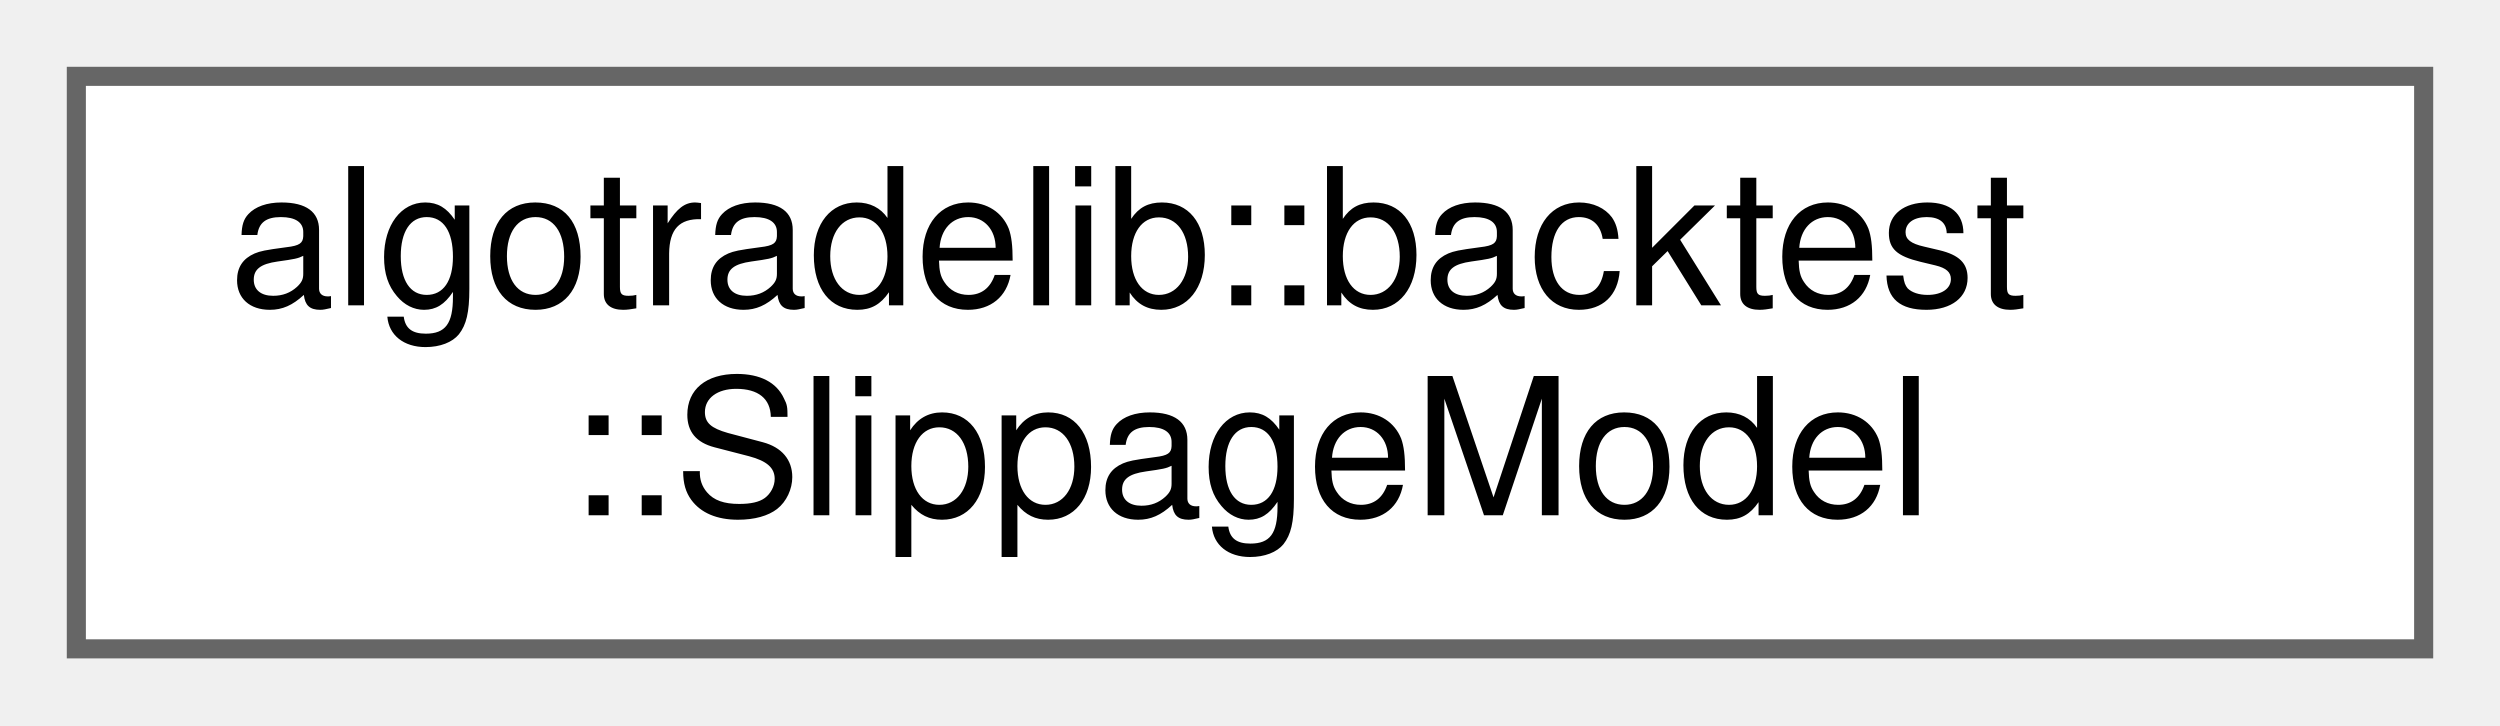
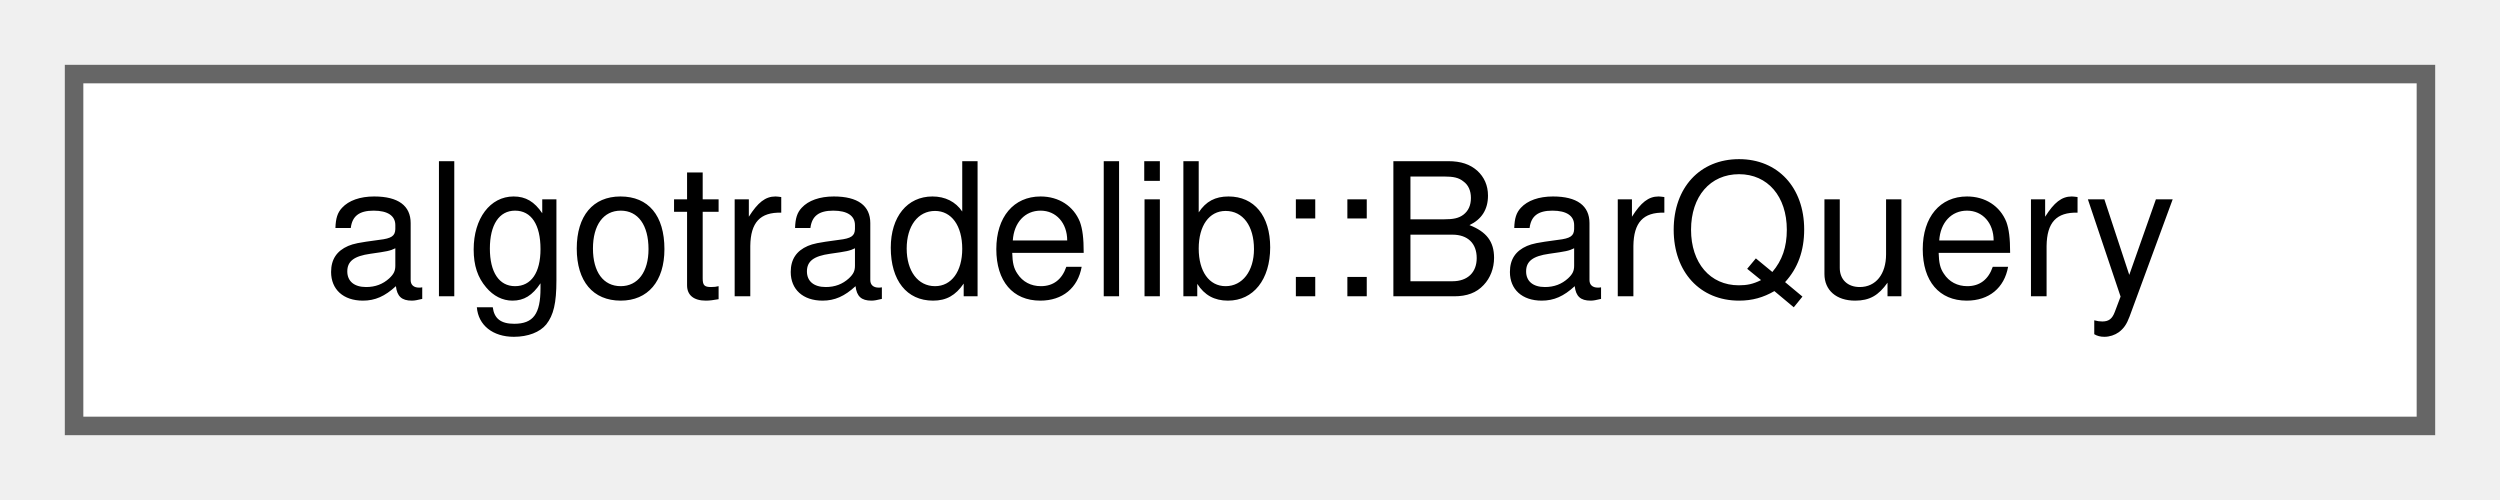
- <svg xmlns="http://www.w3.org/2000/svg" xmlns:xlink="http://www.w3.org/1999/xlink" width="131pt" height="38pt" viewBox="0.00 0.00 131.00 38.00">
-   <g id="graph0" class="graph" transform="scale(1 1) rotate(0) translate(4 34)">
+ <svg xmlns="http://www.w3.org/2000/svg" xmlns:xlink="http://www.w3.org/1999/xlink" width="135pt" height="27pt" viewBox="0.00 0.00 135.00 27.00">
+   <g id="graph0" class="graph" transform="scale(1 1) rotate(0) translate(4 23)">
    <g id="Node000000" class="node">
      <g id="a_Node000000">
-         <a xlink:href="structalgotradelib_1_1backtest_1_1SlippageModel.html" target="_top" xlink:title="Slippage: how far a fill price moves against the order (a buy pays more, a sell gets less).">
-           <polygon fill="white" stroke="#666666" points="123,-30 0,-30 0,0 123,0 123,-30" />
-           <text text-anchor="start" x="8" y="-18" font-family="Helvetica,sans-Serif" font-size="10.00">algotradelib::backtest</text>
-           <text text-anchor="middle" x="61.5" y="-7" font-family="Helvetica,sans-Serif" font-size="10.00">::SlippageModel</text>
+         <a xlink:href="structalgotradelib_1_1BarQuery.html" target="_top" xlink:title="What bars to fetch.">
+           <polygon fill="white" stroke="#666666" points="127,-19 0,-19 0,0 127,0 127,-19" />
+           <text text-anchor="middle" x="63.5" y="-7" font-family="Helvetica,sans-Serif" font-size="10.00">algotradelib::BarQuery</text>
        </a>
      </g>
    </g>
  </g>
</svg>
